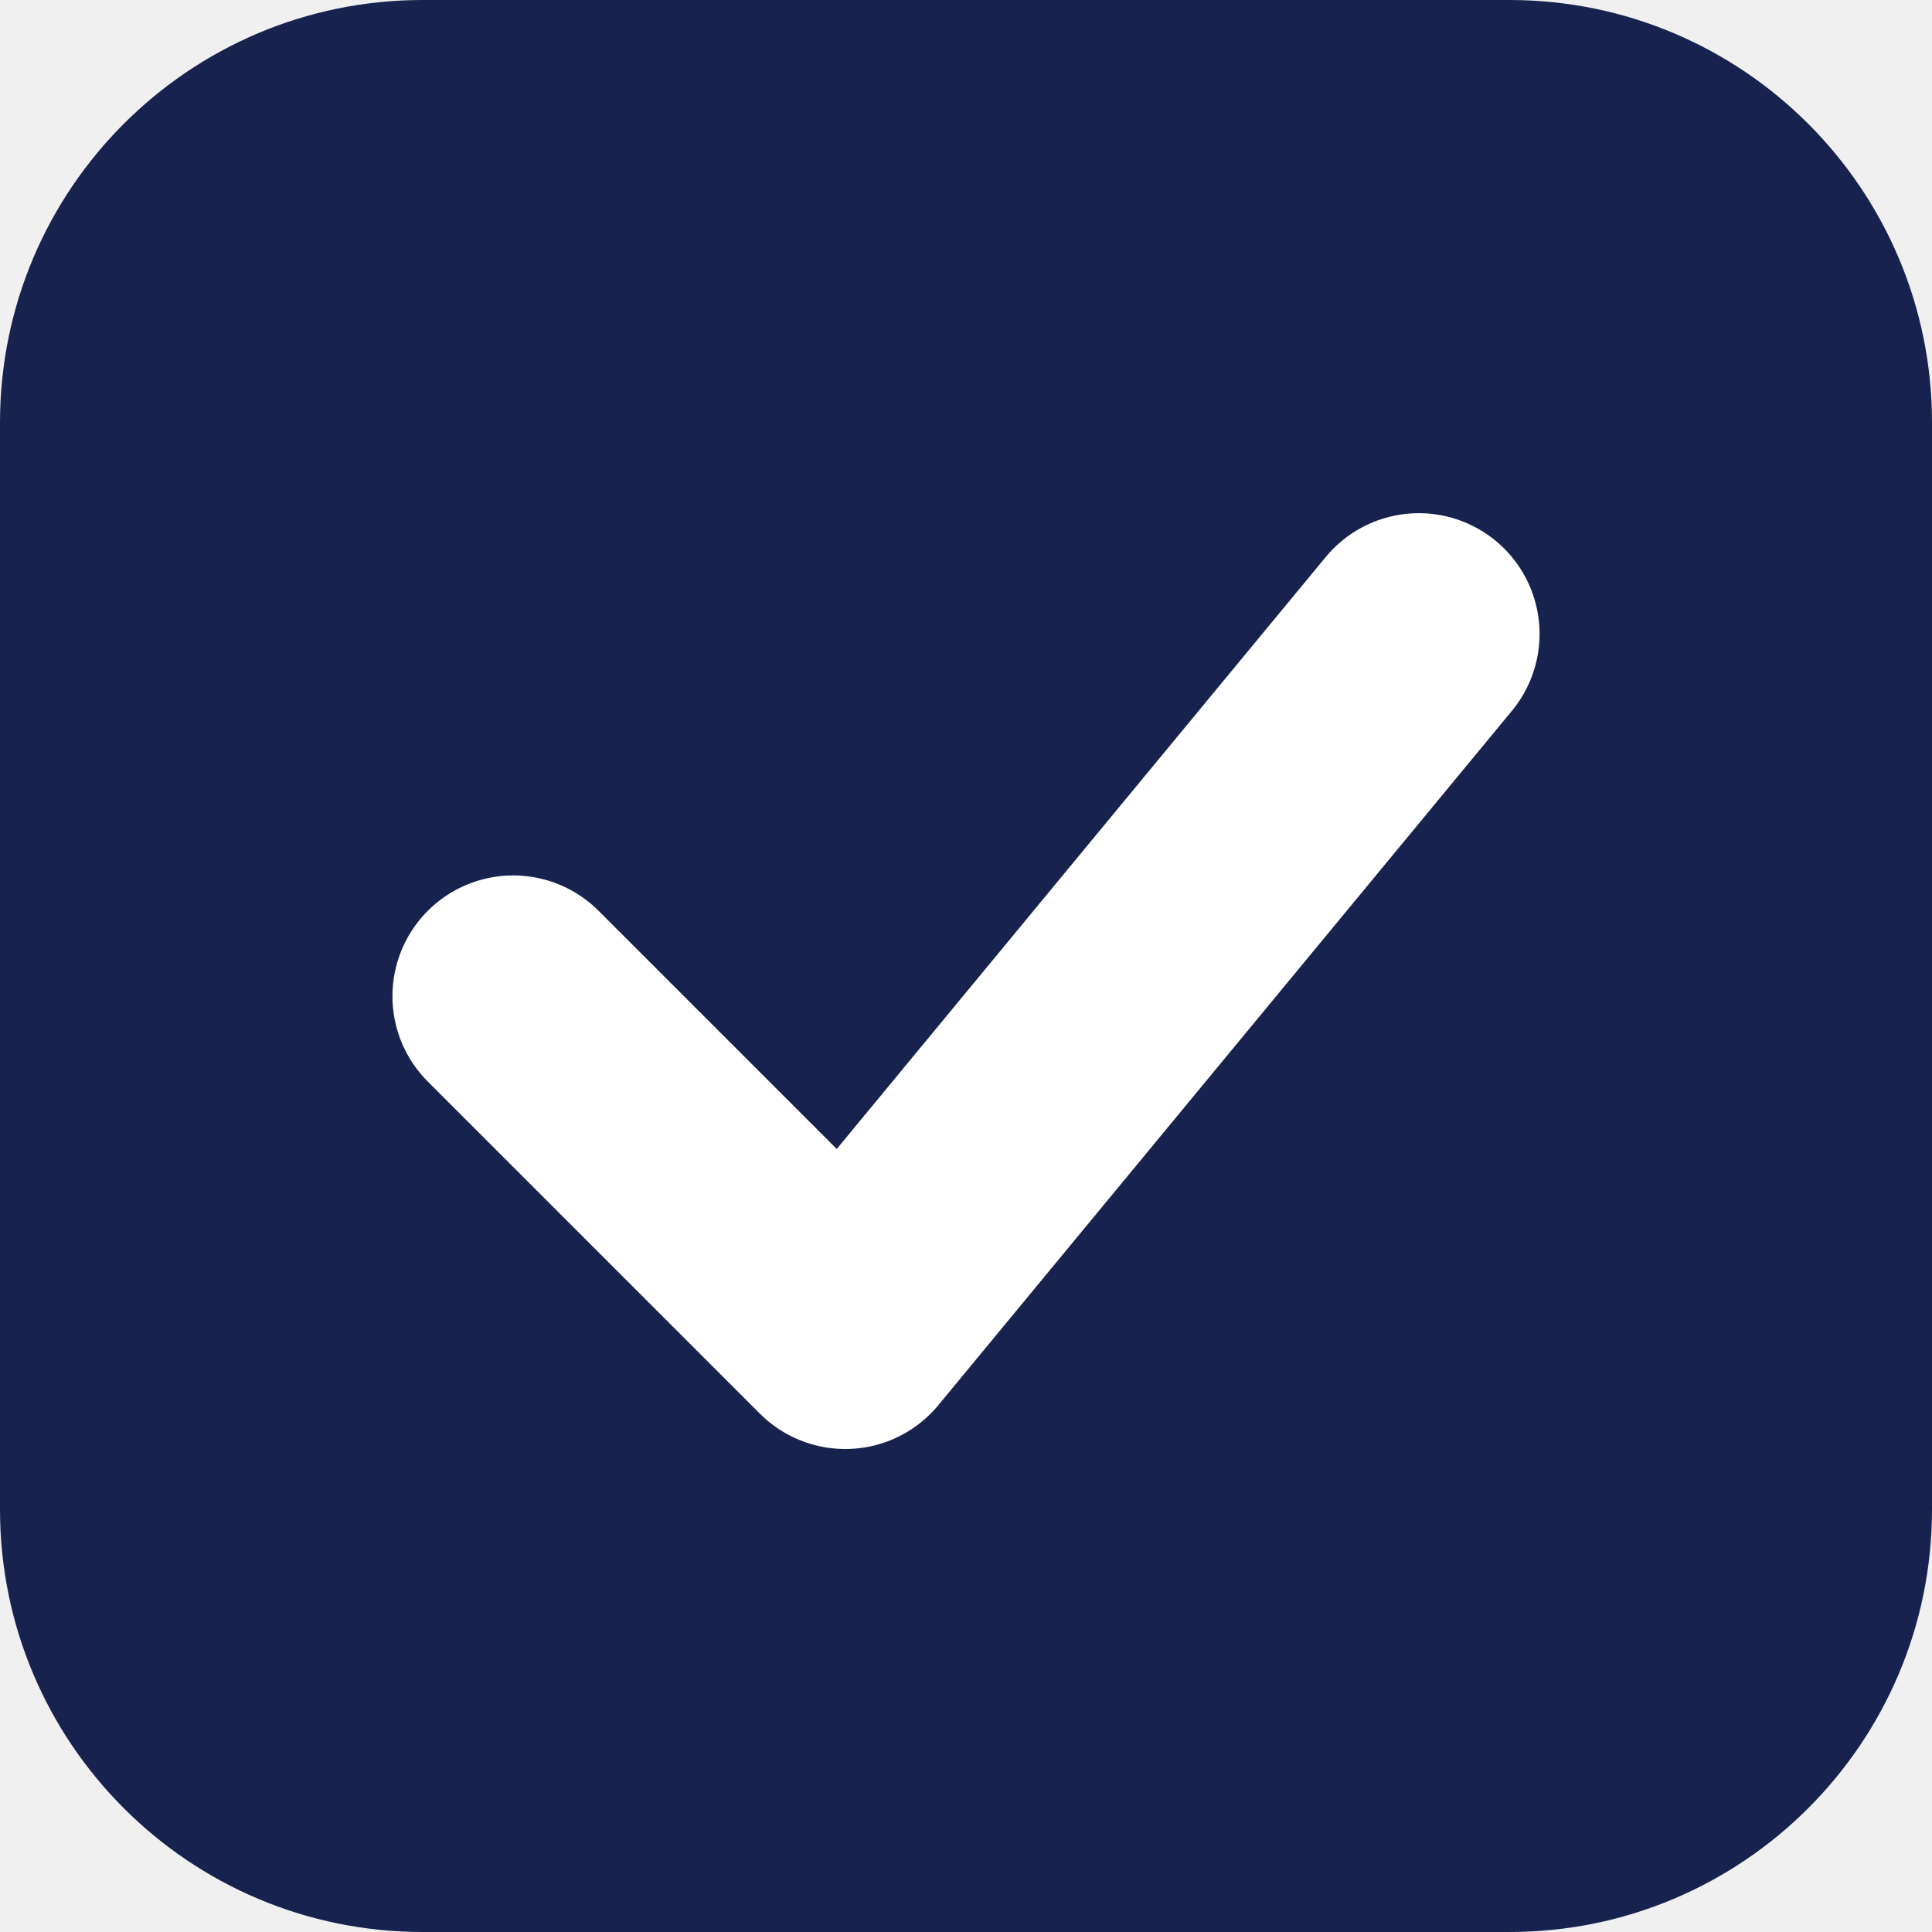
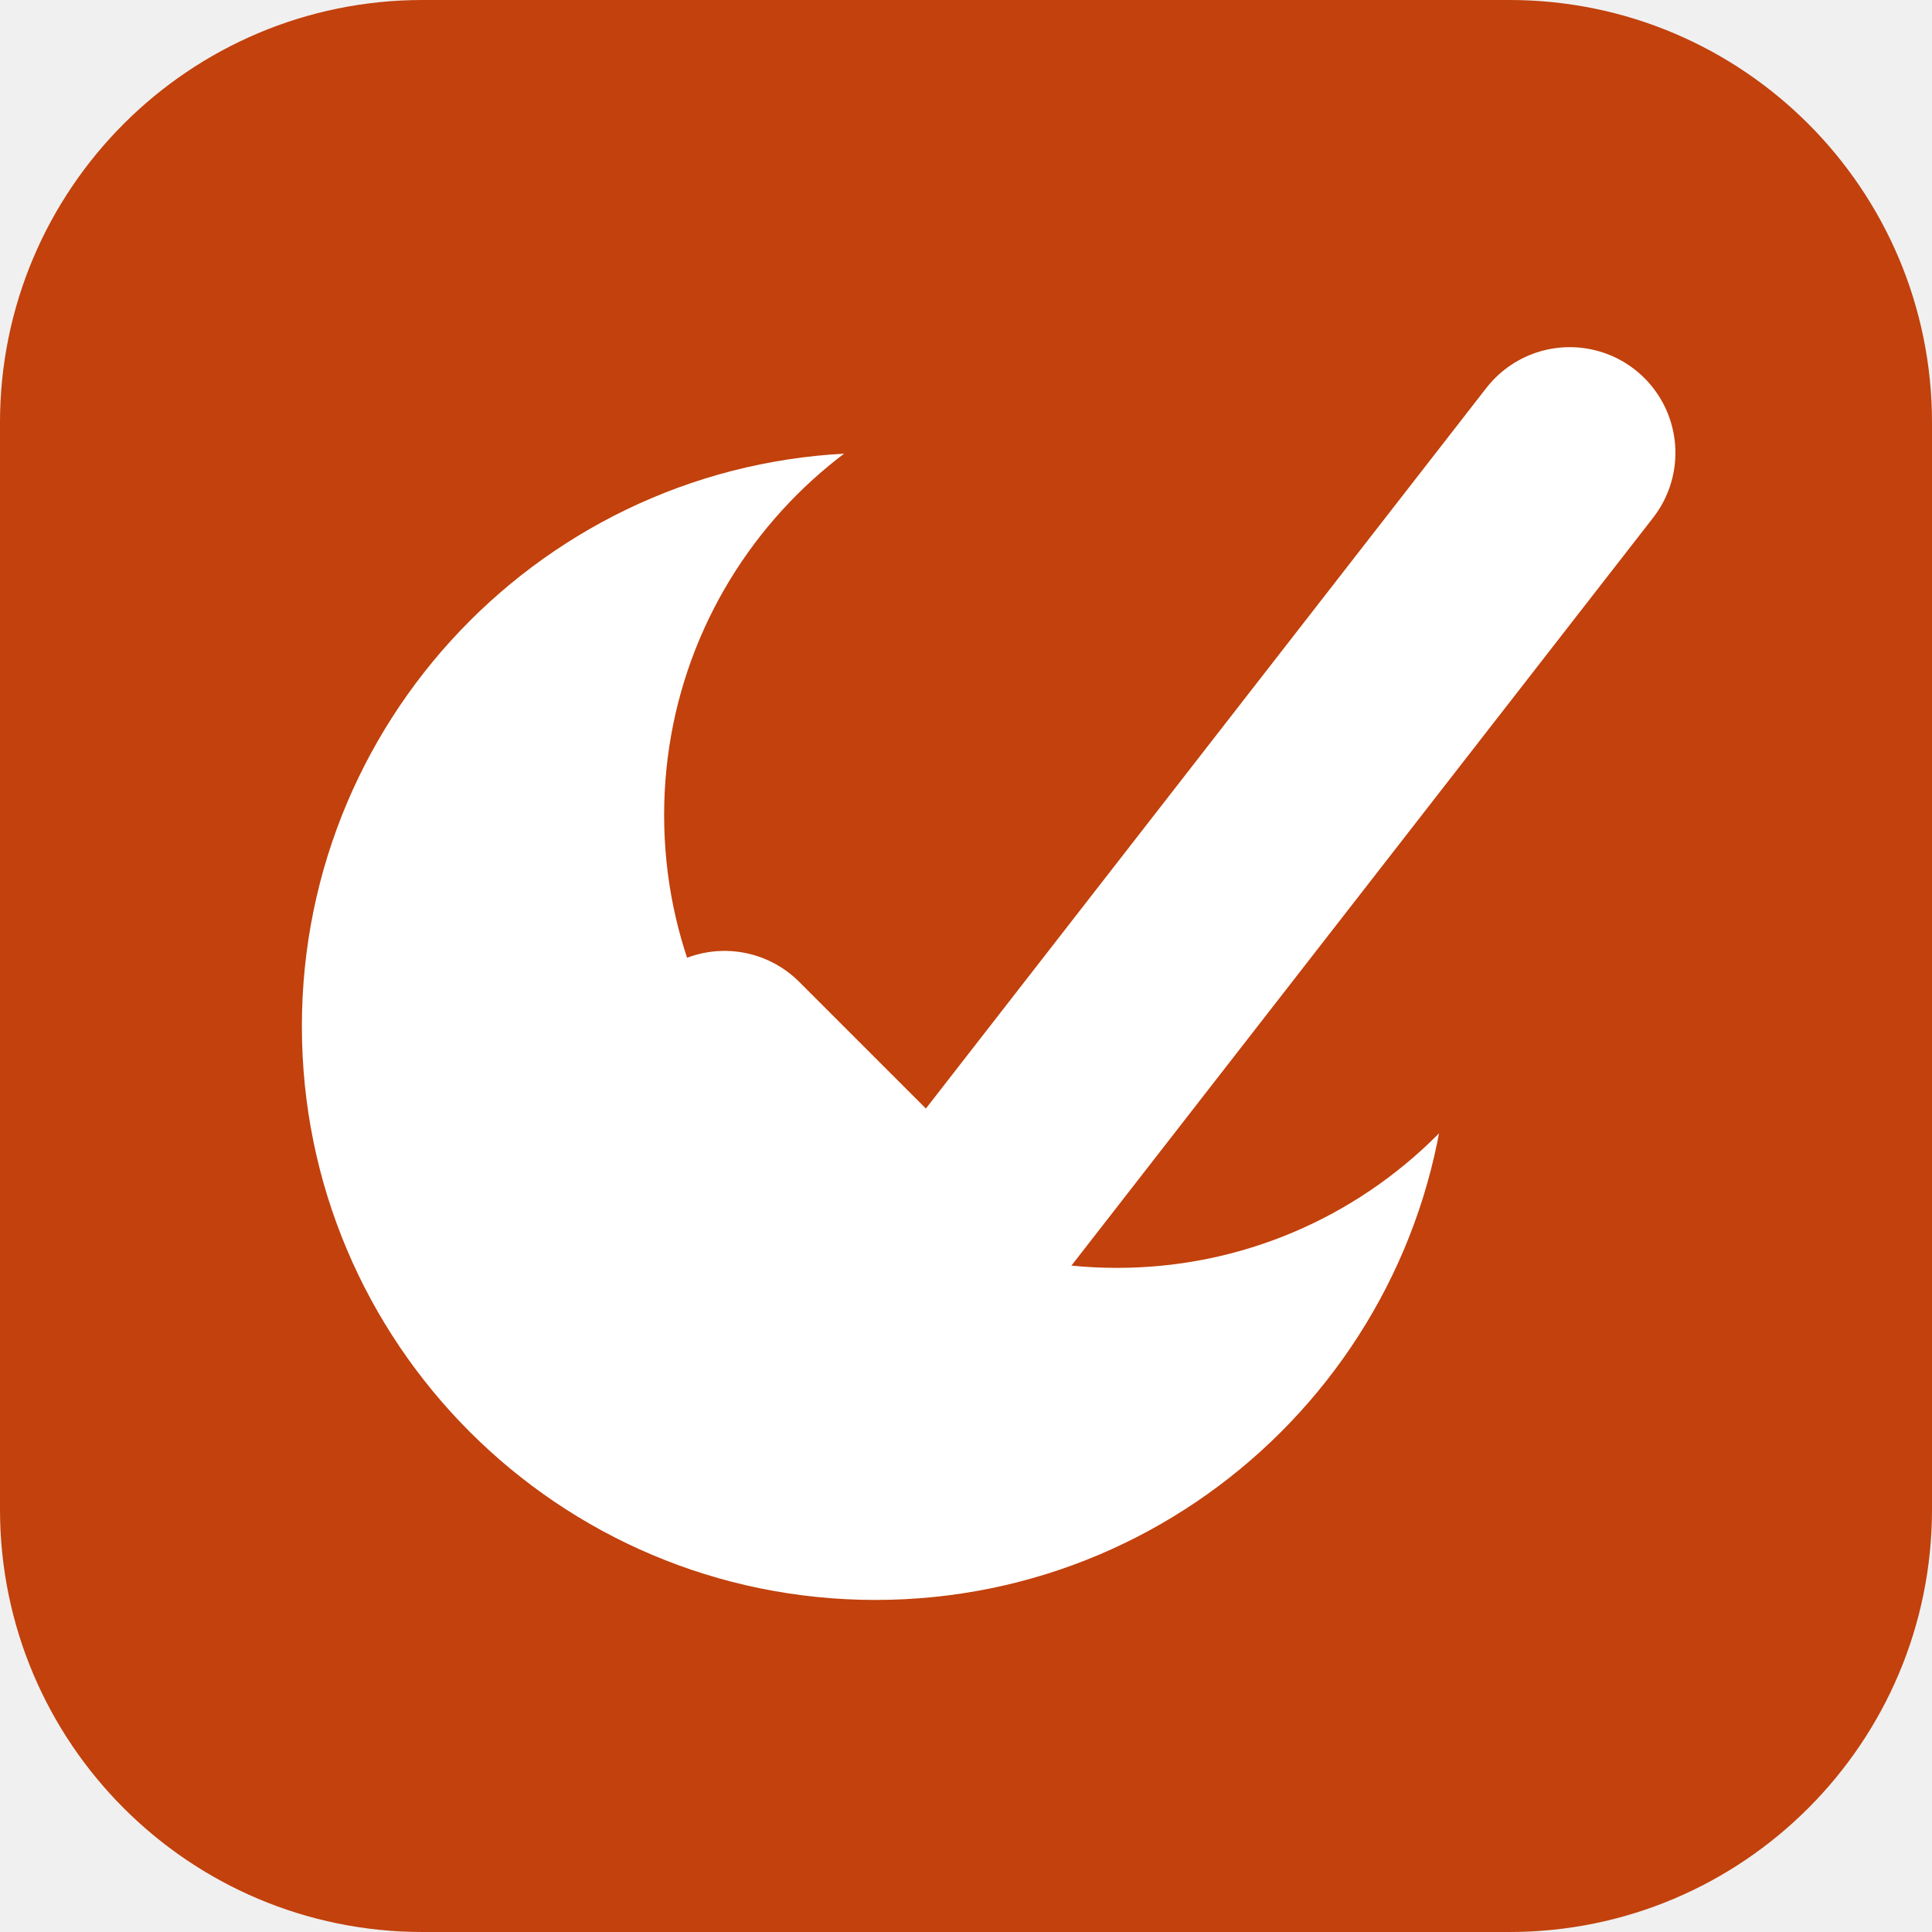
<svg xmlns="http://www.w3.org/2000/svg" viewBox="0 0 64 64">
-   <rect width="64" height="64" rx="14" fill="#17224f" />
-   <path d="M17 33 L28 44 L47 21" fill="none" stroke="#ffffff" stroke-width="8" stroke-linecap="round" stroke-linejoin="round" />
+   <rect width="64" height="64" rx="14" fill="#c2410c" />
+   <circle cx="29" cy="34" r="19" fill="#ffffff" />
+   <circle cx="37" cy="27" r="15" fill="#c2410c" />
+   <path d="M24 35 L31 42 L52 15" fill="none" stroke="#ffffff" stroke-width="7" stroke-linecap="round" stroke-linejoin="round" />
</svg>
